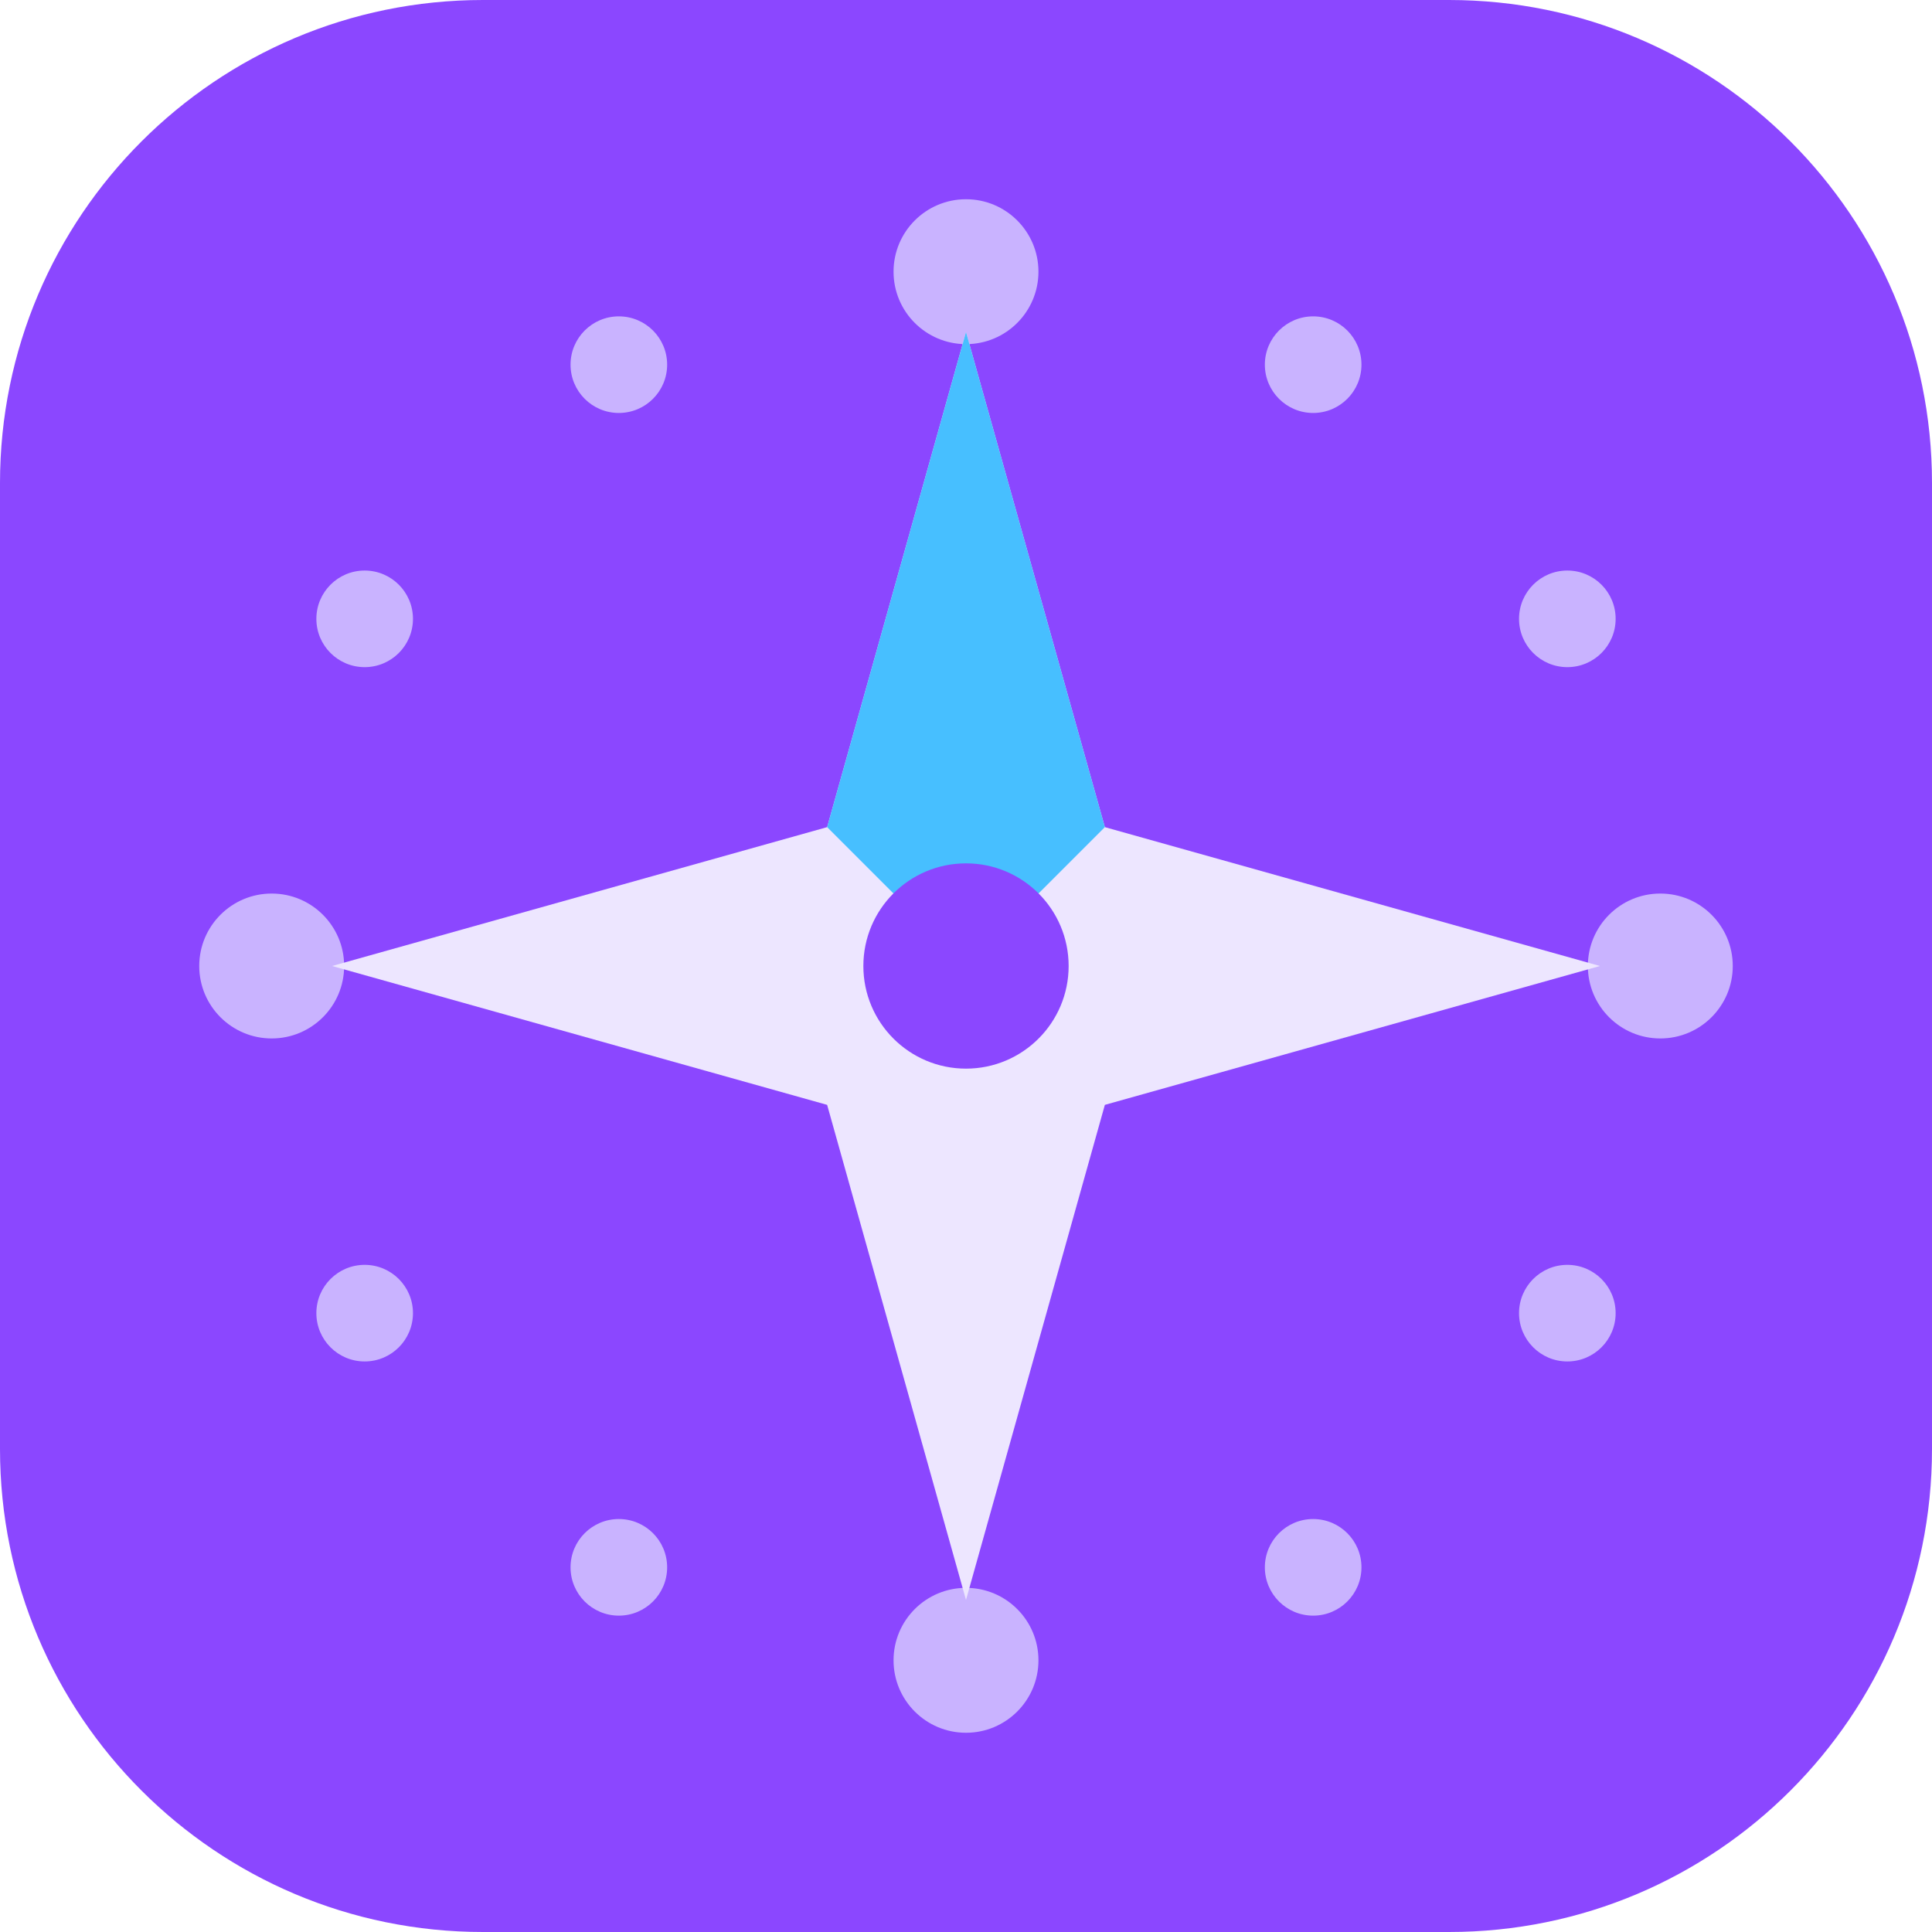
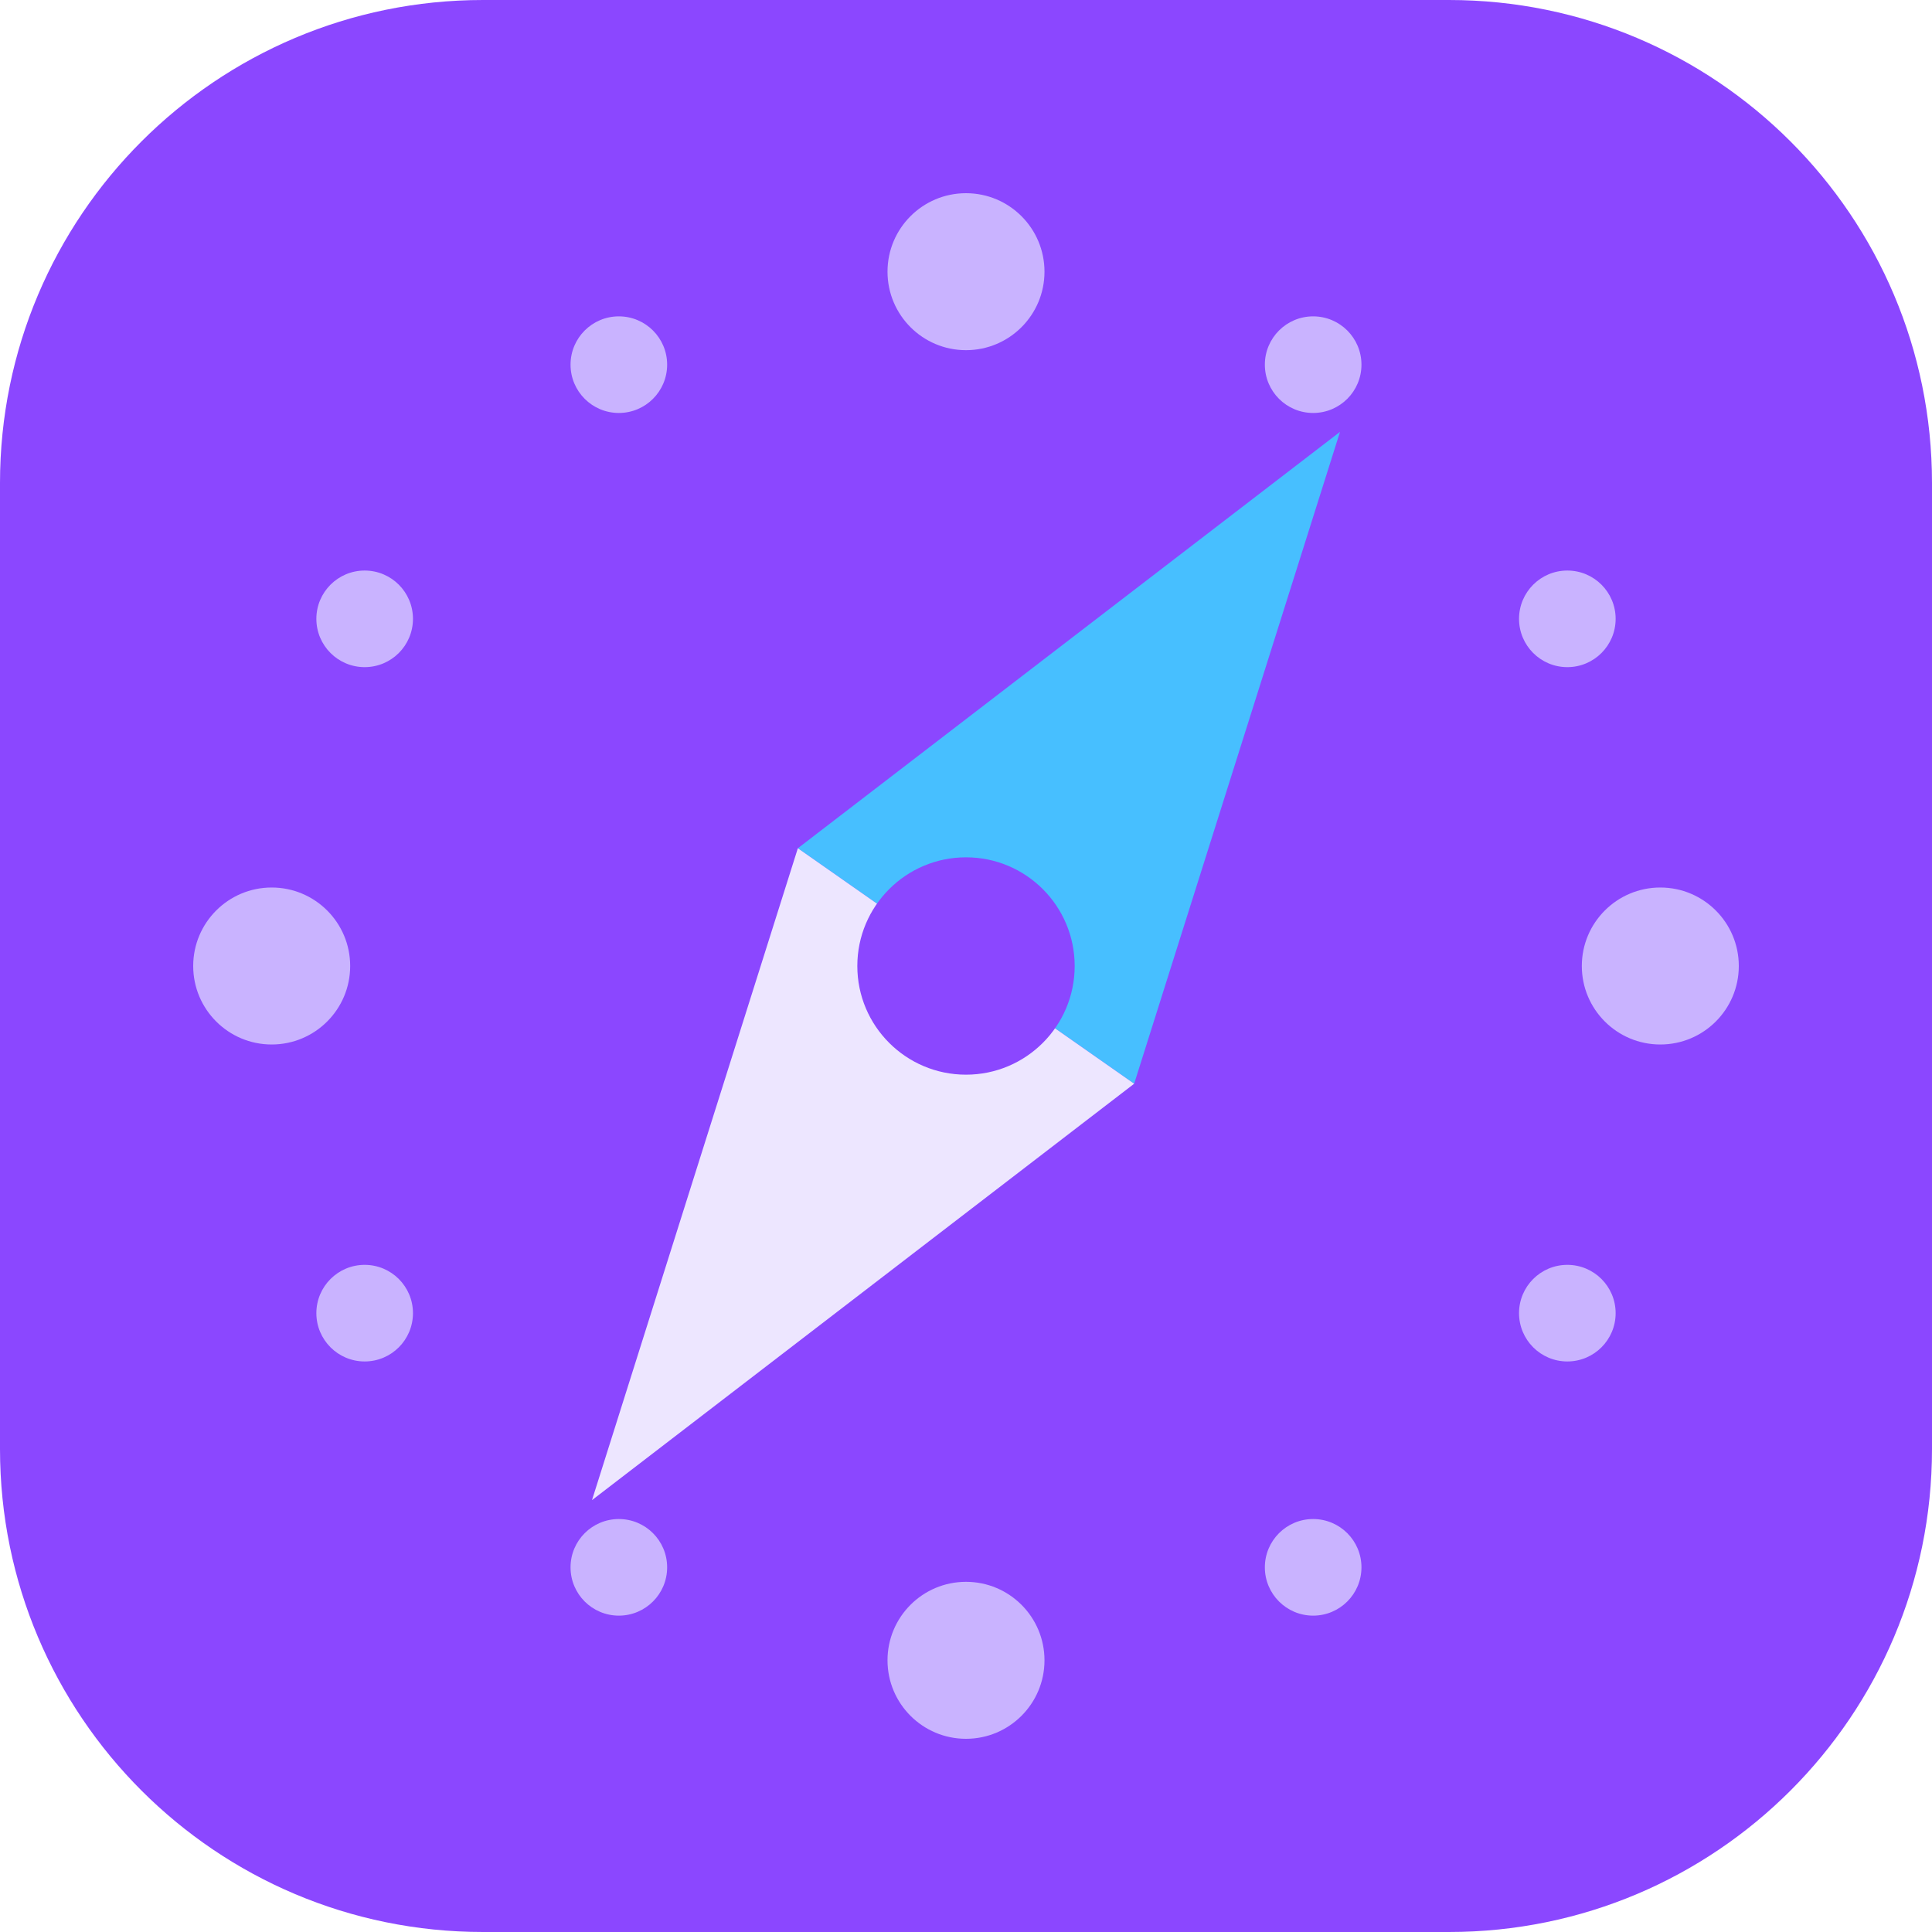
<svg xmlns="http://www.w3.org/2000/svg" viewBox="0 0 32 32">
  <rect width="32" height="32" rx="8" fill="#8B47FF" />
-   <circle cx="16.00" cy="4.50" r="1.2" fill="#C9B3FF" />
+   <circle cx="16.00" cy="4.50" r="1.3" fill="#C9B3FF" />
  <circle cx="21.75" cy="6.04" r="0.8" fill="#C9B3FF" />
  <circle cx="25.96" cy="10.25" r="0.8" fill="#C9B3FF" />
-   <circle cx="27.50" cy="16.00" r="1.2" fill="#C9B3FF" />
+   <circle cx="27.50" cy="16.00" r="1.3" fill="#C9B3FF" />
  <circle cx="25.96" cy="21.75" r="0.8" fill="#C9B3FF" />
  <circle cx="21.75" cy="25.96" r="0.8" fill="#C9B3FF" />
-   <circle cx="16.00" cy="27.50" r="1.2" fill="#C9B3FF" />
+   <circle cx="16.00" cy="27.50" r="1.3" fill="#C9B3FF" />
  <circle cx="10.25" cy="25.96" r="0.8" fill="#C9B3FF" />
  <circle cx="6.04" cy="21.75" r="0.8" fill="#C9B3FF" />
-   <circle cx="4.50" cy="16.00" r="1.2" fill="#C9B3FF" />
+   <circle cx="4.50" cy="16.00" r="1.3" fill="#C9B3FF" />
  <circle cx="6.04" cy="10.25" r="0.8" fill="#C9B3FF" />
  <circle cx="10.25" cy="6.04" r="0.8" fill="#C9B3FF" />
-   <path d="M16 5.5 18.3 13.7 26.5 16 18.3 18.3 16 26.5 13.7 18.3 5.5 16 13.7 13.7Z" fill="#EDE6FF" />
-   <path d="M16 5.5 18.3 13.7 16 16 13.7 13.7Z" fill="#47BFFF" />
-   <circle cx="16" cy="16" r="1.7" fill="#8B47FF" />
+   <g transform="rotate(35 16 16)">
+     <path d="M16 5.2 19.4 16 12.6 16Z" fill="#47BFFF" />
+     <path d="M16 26.8 19.4 16 12.6 16Z" fill="#EDE6FF" />
+   </g>
+   <circle cx="16" cy="16" r="1.8" fill="#8B47FF" />
</svg>
